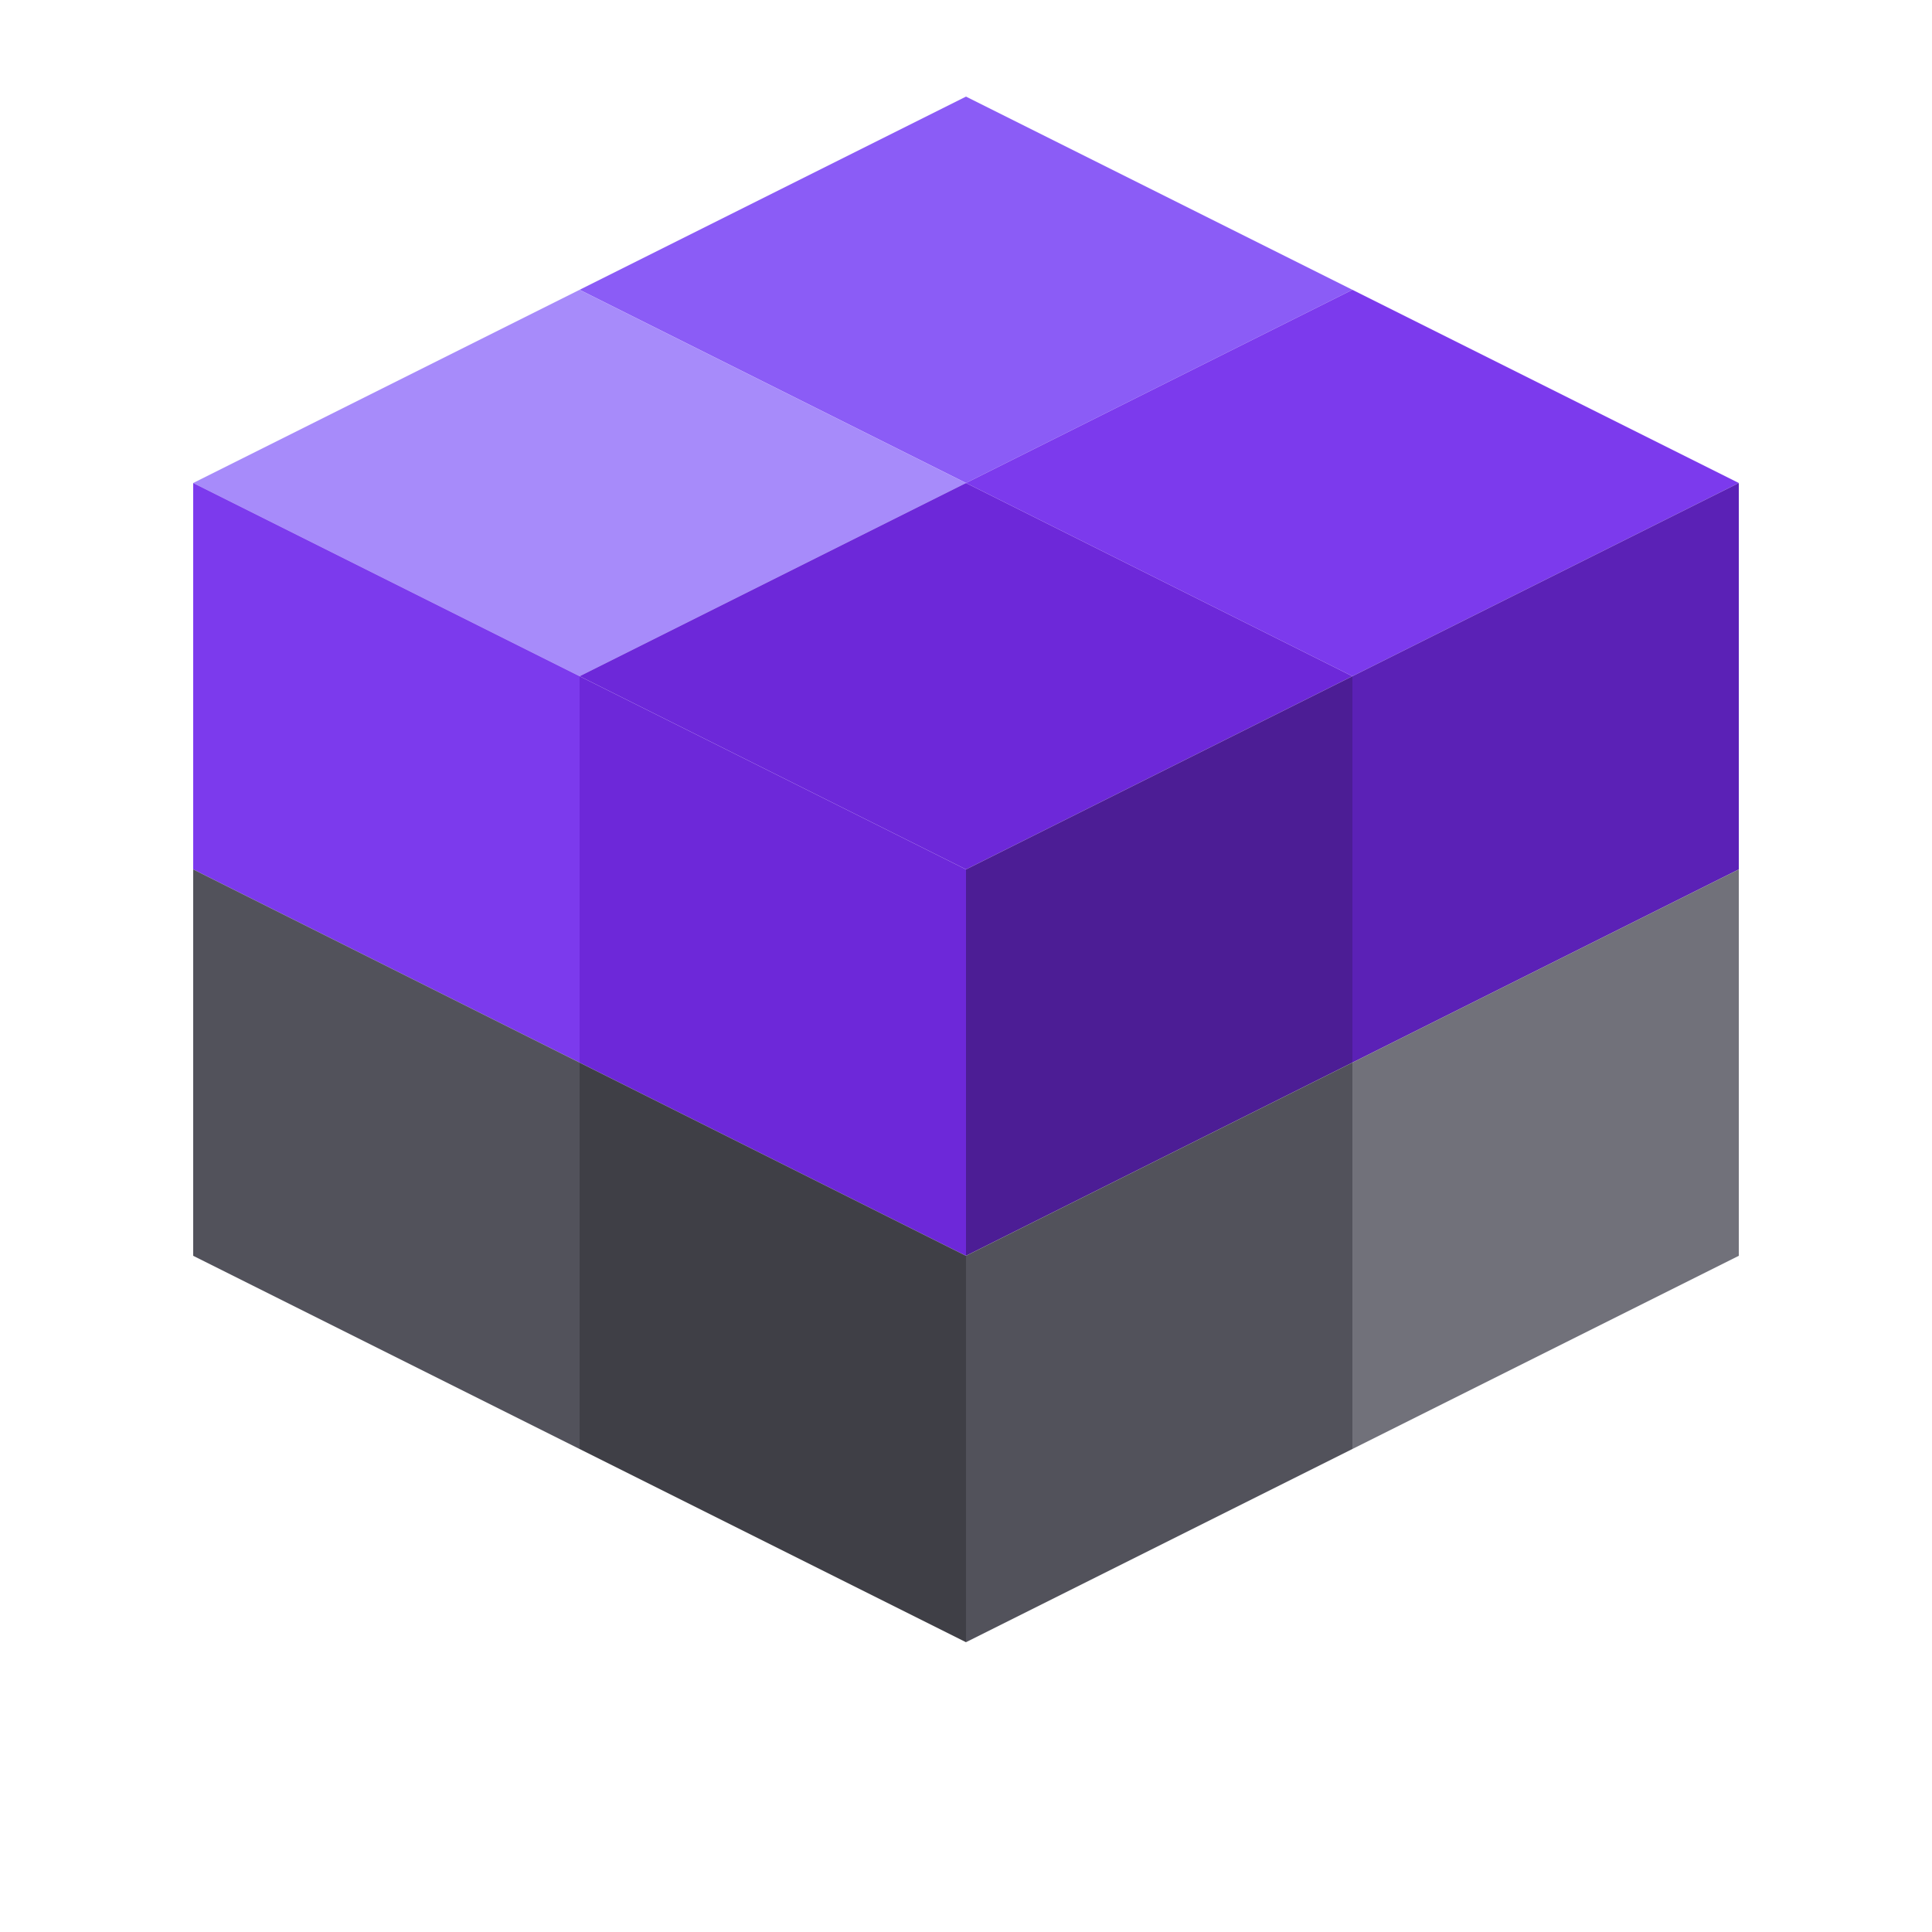
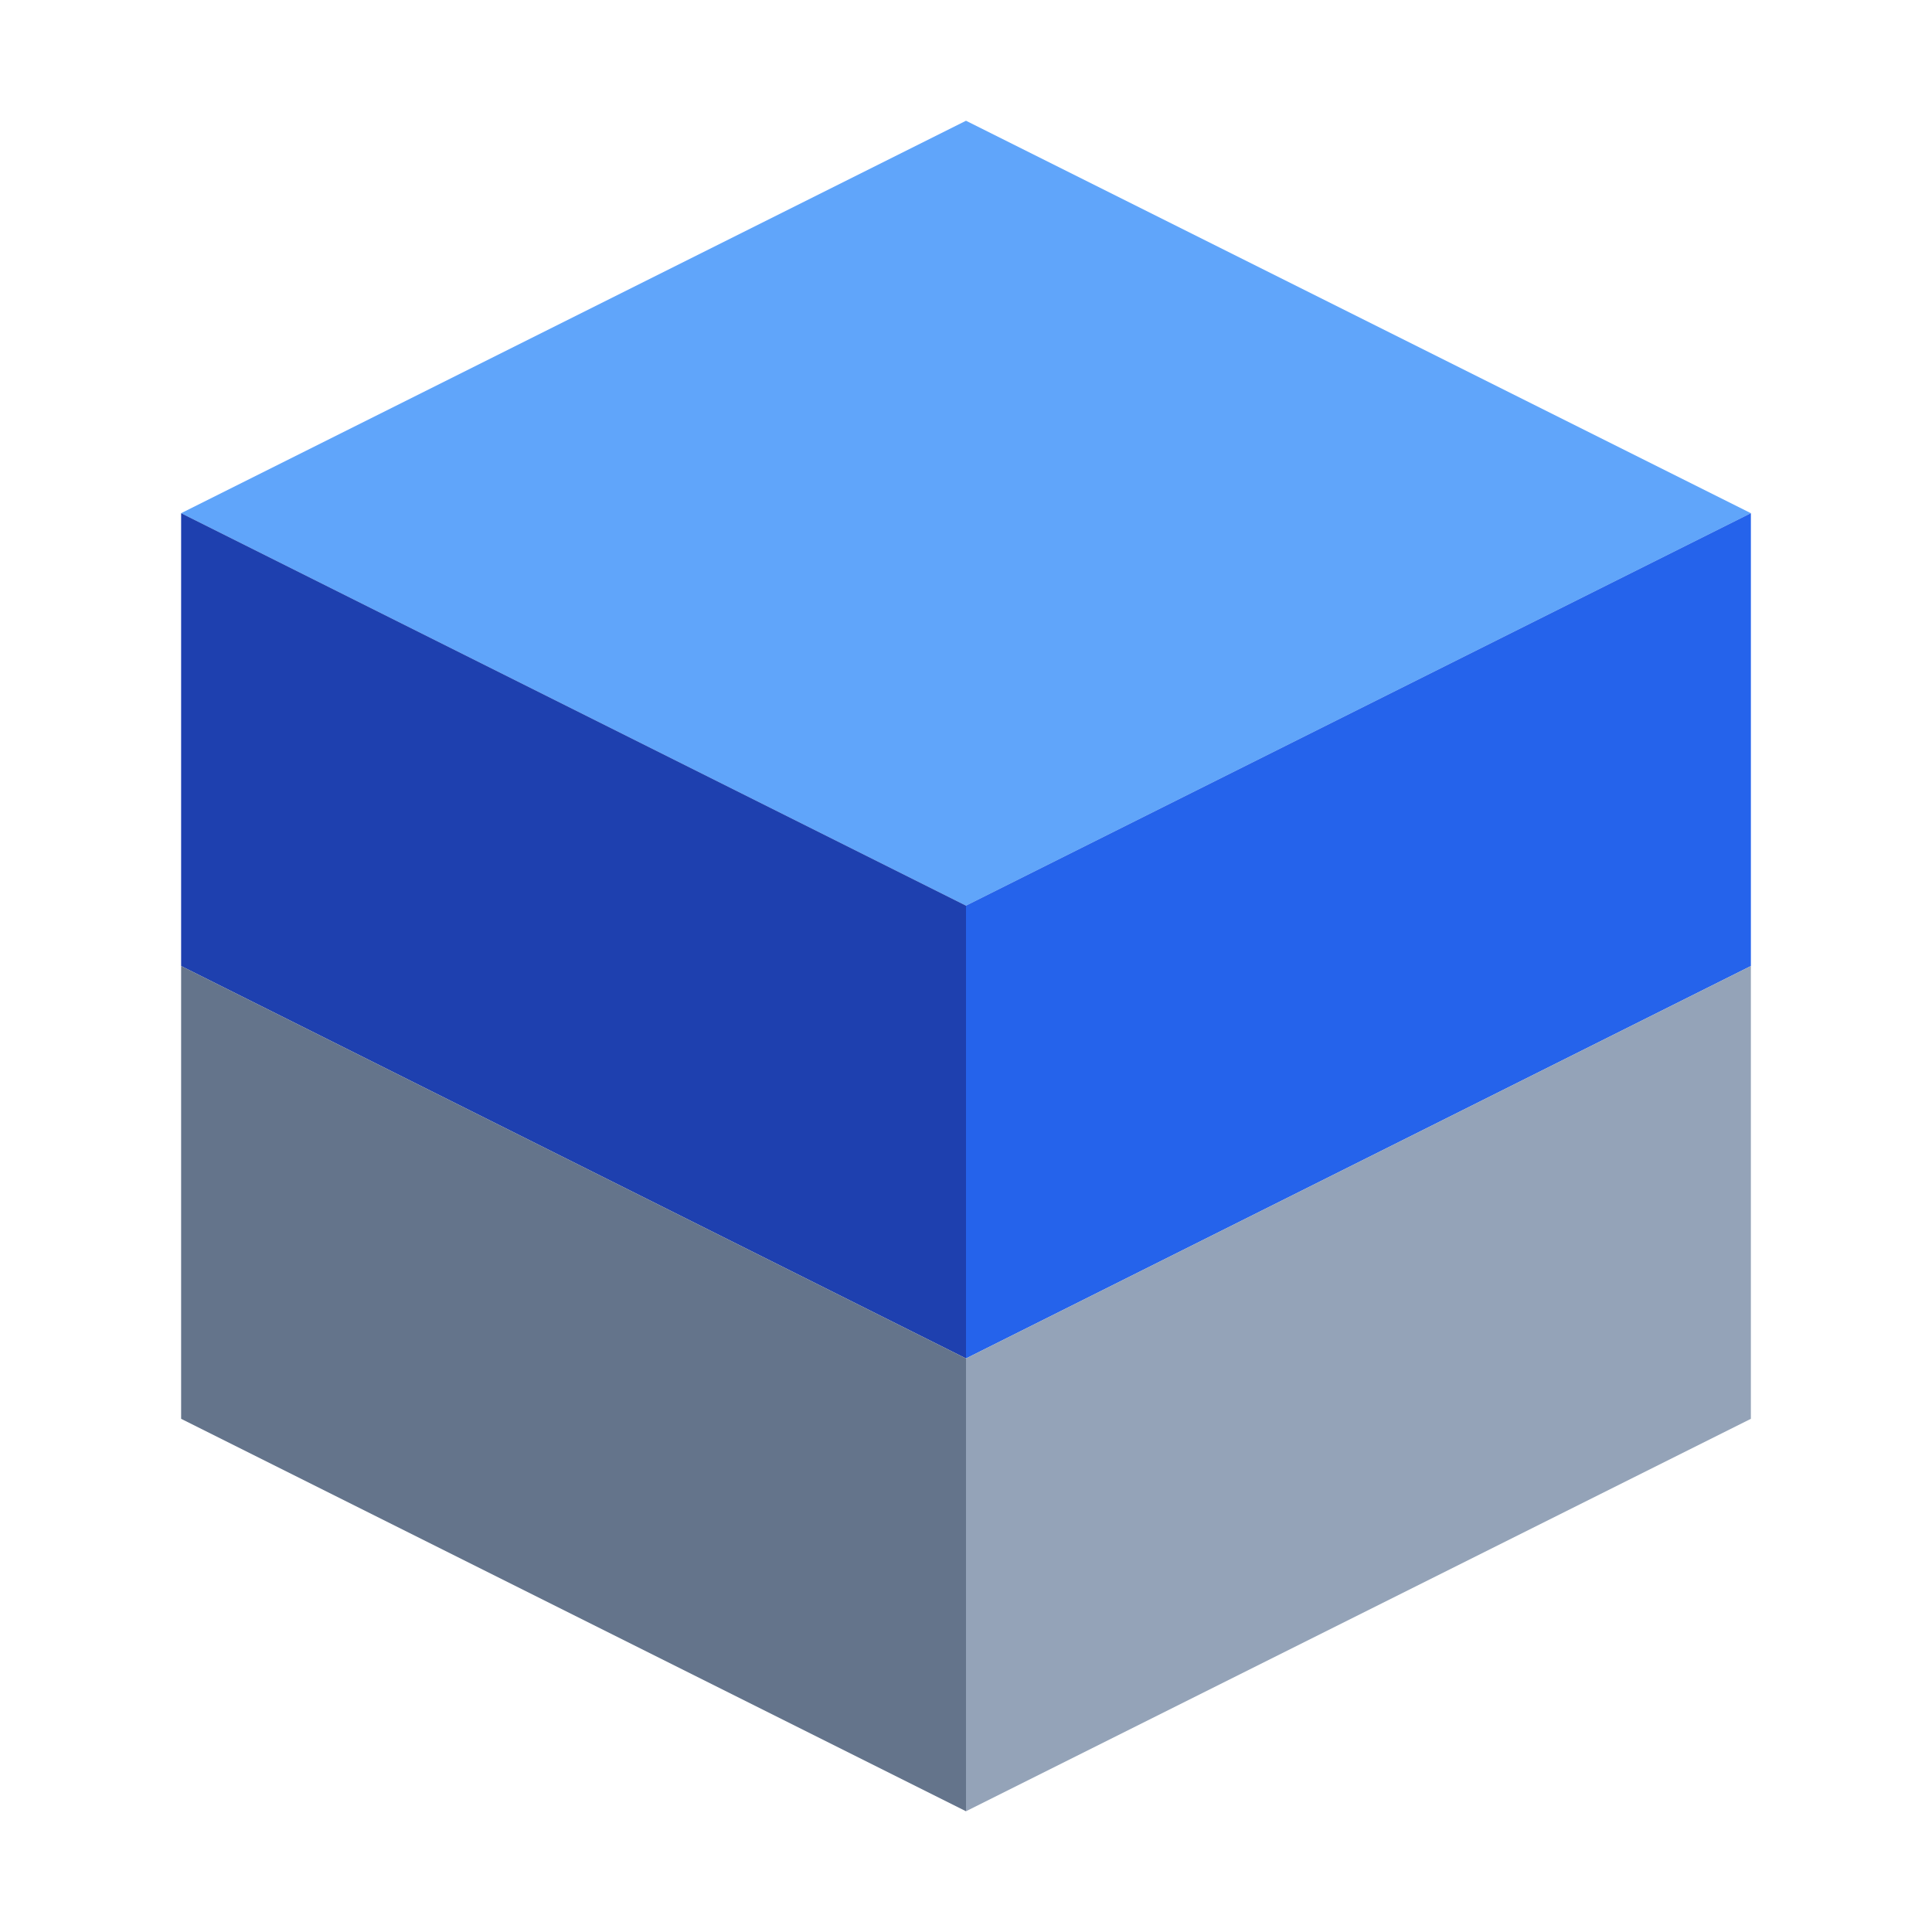
- <svg xmlns="http://www.w3.org/2000/svg" width="32" height="32" viewBox="0 0 100 100">
-   <polygon points="30,15 50,5 70,15 50,25" fill="#8b5cf6" />
-   <polygon points="50,25 70,15 90,25 70,35" fill="#7c3aed" />
-   <polygon points="10,25 30,15 50,25 30,35" fill="#a78bfa" />
-   <polygon points="30,35 50,25 70,35 50,45" fill="#6d28d9" />
-   <polygon points="10,25 30,35 30,55 10,45" fill="#7c3aed" />
-   <polygon points="10,45 30,55 30,75 10,65" fill="#52525b" />
-   <polygon points="30,35 50,45 50,65 30,55" fill="#6d28d9" />
-   <polygon points="30,55 50,65 50,85 30,75" fill="#3f3f46" />
-   <polygon points="70,35 90,25 90,45 70,55" fill="#5b21b6" />
-   <polygon points="70,55 90,45 90,65 70,75" fill="#71717a" />
-   <polygon points="50,45 70,35 70,55 50,65" fill="#4c1d95" />
-   <polygon points="50,65 70,55 70,75 50,85" fill="#52525b" />
+ <svg xmlns="http://www.w3.org/2000/svg" viewBox="0 0 32 32">
+   <style>@media (prefers-color-scheme:dark){.top{fill:#c4b5fd}.right{fill:#8b5cf6}.left{fill:#6d28d9}.lowRight{fill:#d4d4d8}.lowLeft{fill:#a1a1aa}}</style>
+   <polygon class="top" points="16,2 29,8.5 16,15 3,8.5" fill="#60a5fa" />
+   <polygon class="left" points="3,8.5 16,15 16,22.5 3,16" fill="#1e40af" />
+   <polygon class="right" points="16,15 29,8.5 29,16 16,22.5" fill="#2563eb" />
+   <polygon class="lowLeft" points="3,16 16,22.5 16,30 3,23.5" fill="#64748b" />
+   <polygon class="lowRight" points="16,22.5 29,16 29,23.5 16,30" fill="#94a3b8" />
</svg>
